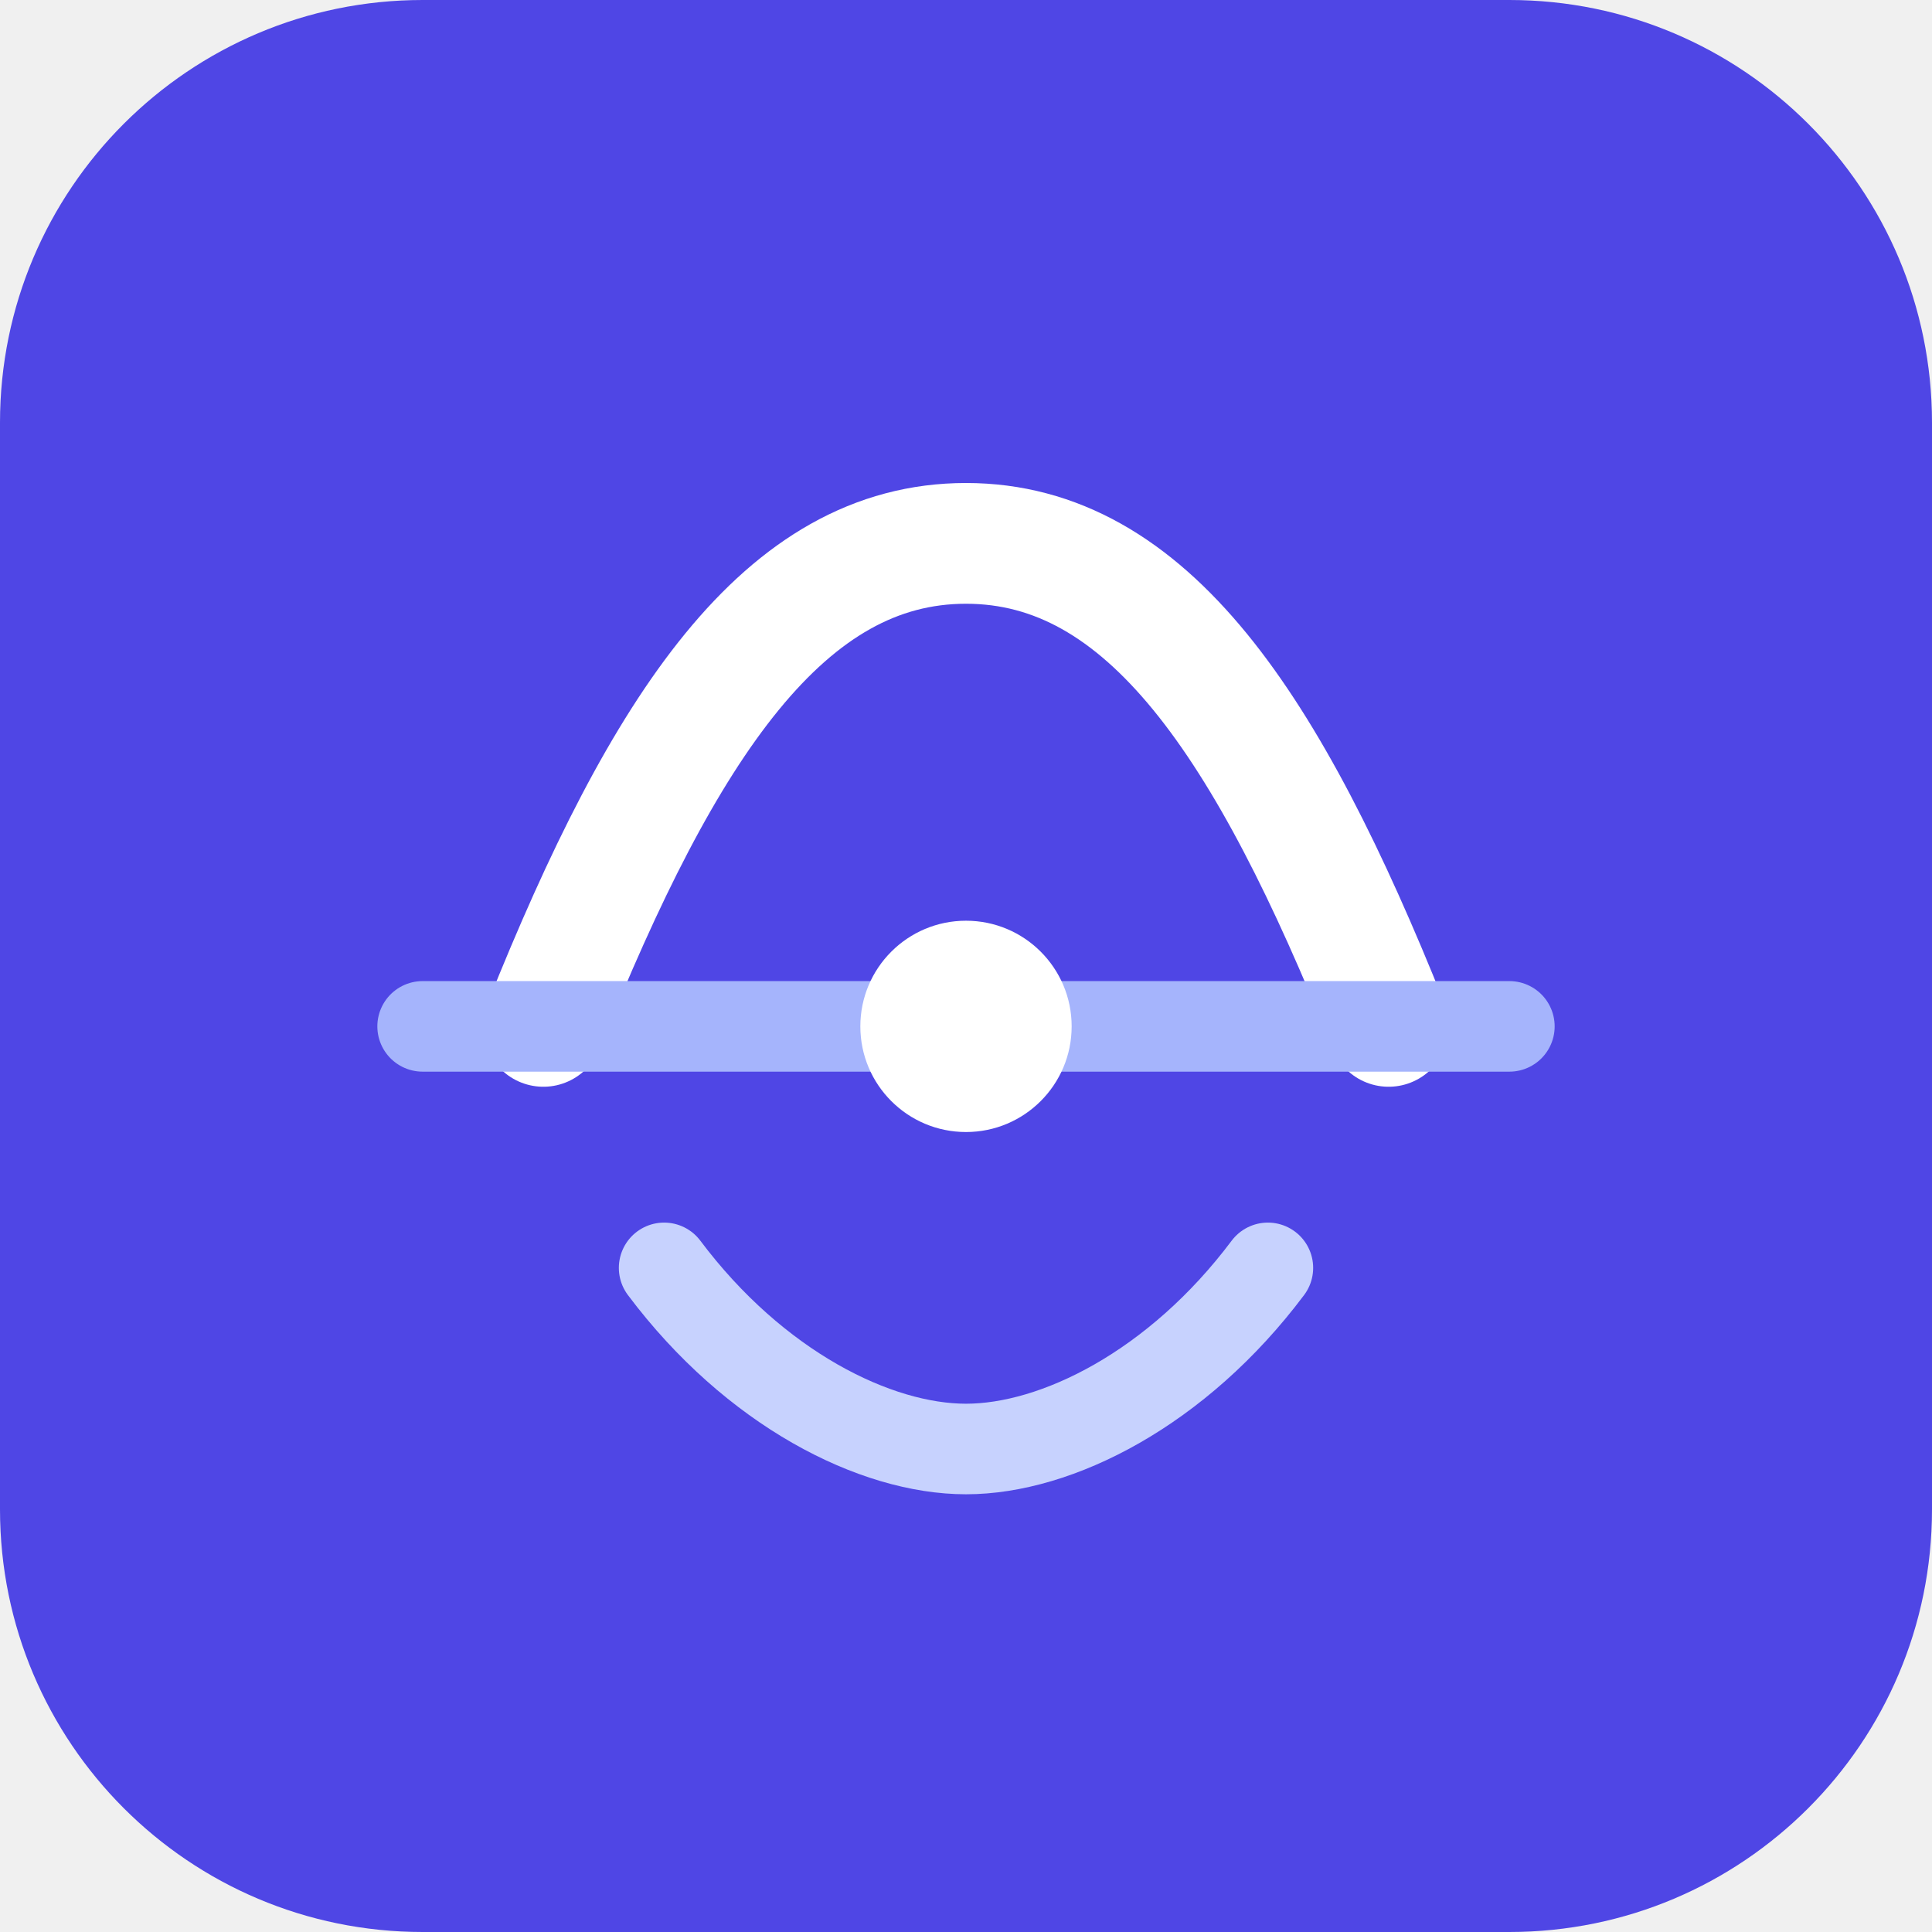
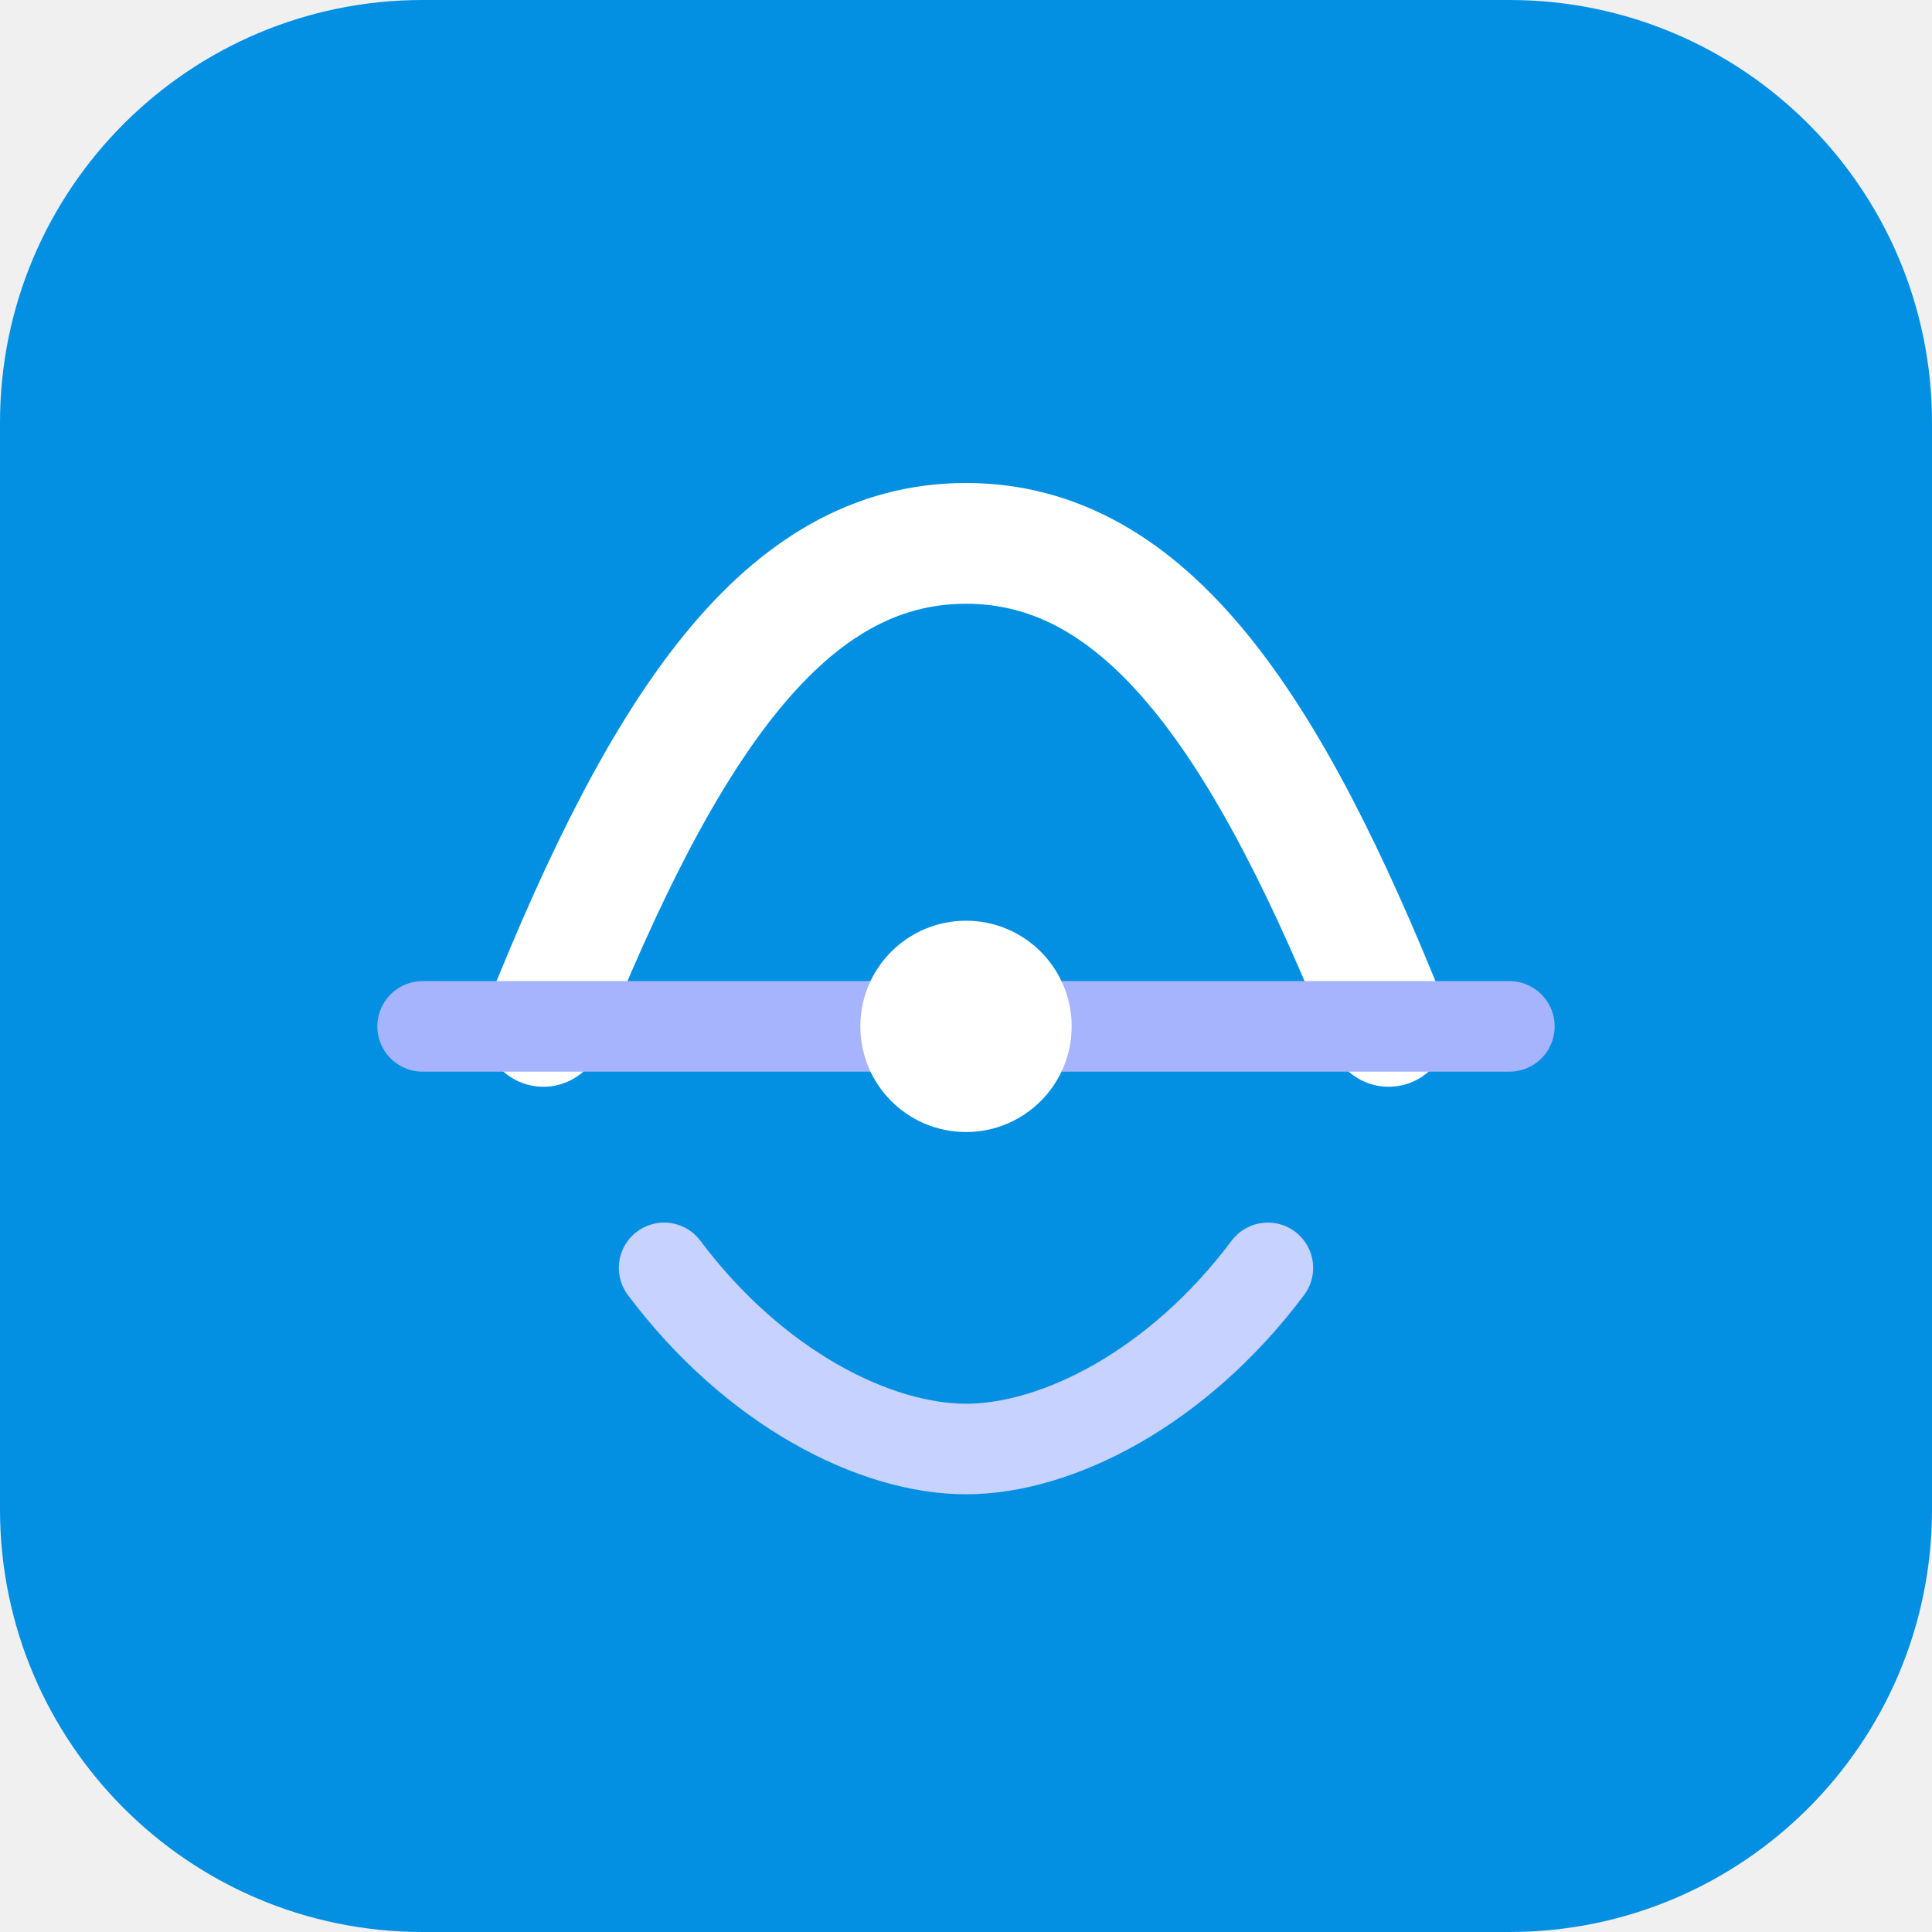
<svg xmlns="http://www.w3.org/2000/svg" viewBox="0 0 64 64" fill="none">
-   <rect width="64" height="64" rx="14" fill="#4f46e5" />
+   <rect width="64" height="64" rx="14" fill="#0390E2" />
  <path d="M18 34c4-10 8-16 14-16s10 6 14 16" stroke="#fff" stroke-width="4" stroke-linecap="round" stroke-linejoin="round" />
  <path d="M14 34h36" stroke="#a5b4fc" stroke-width="3" stroke-linecap="round" />
  <circle cx="32" cy="34" r="3.5" fill="#fff" />
  <path d="M22 42c3 4 7 6 10 6s7-2 10-6" stroke="#c7d2fe" stroke-width="3" stroke-linecap="round" />
</svg>
